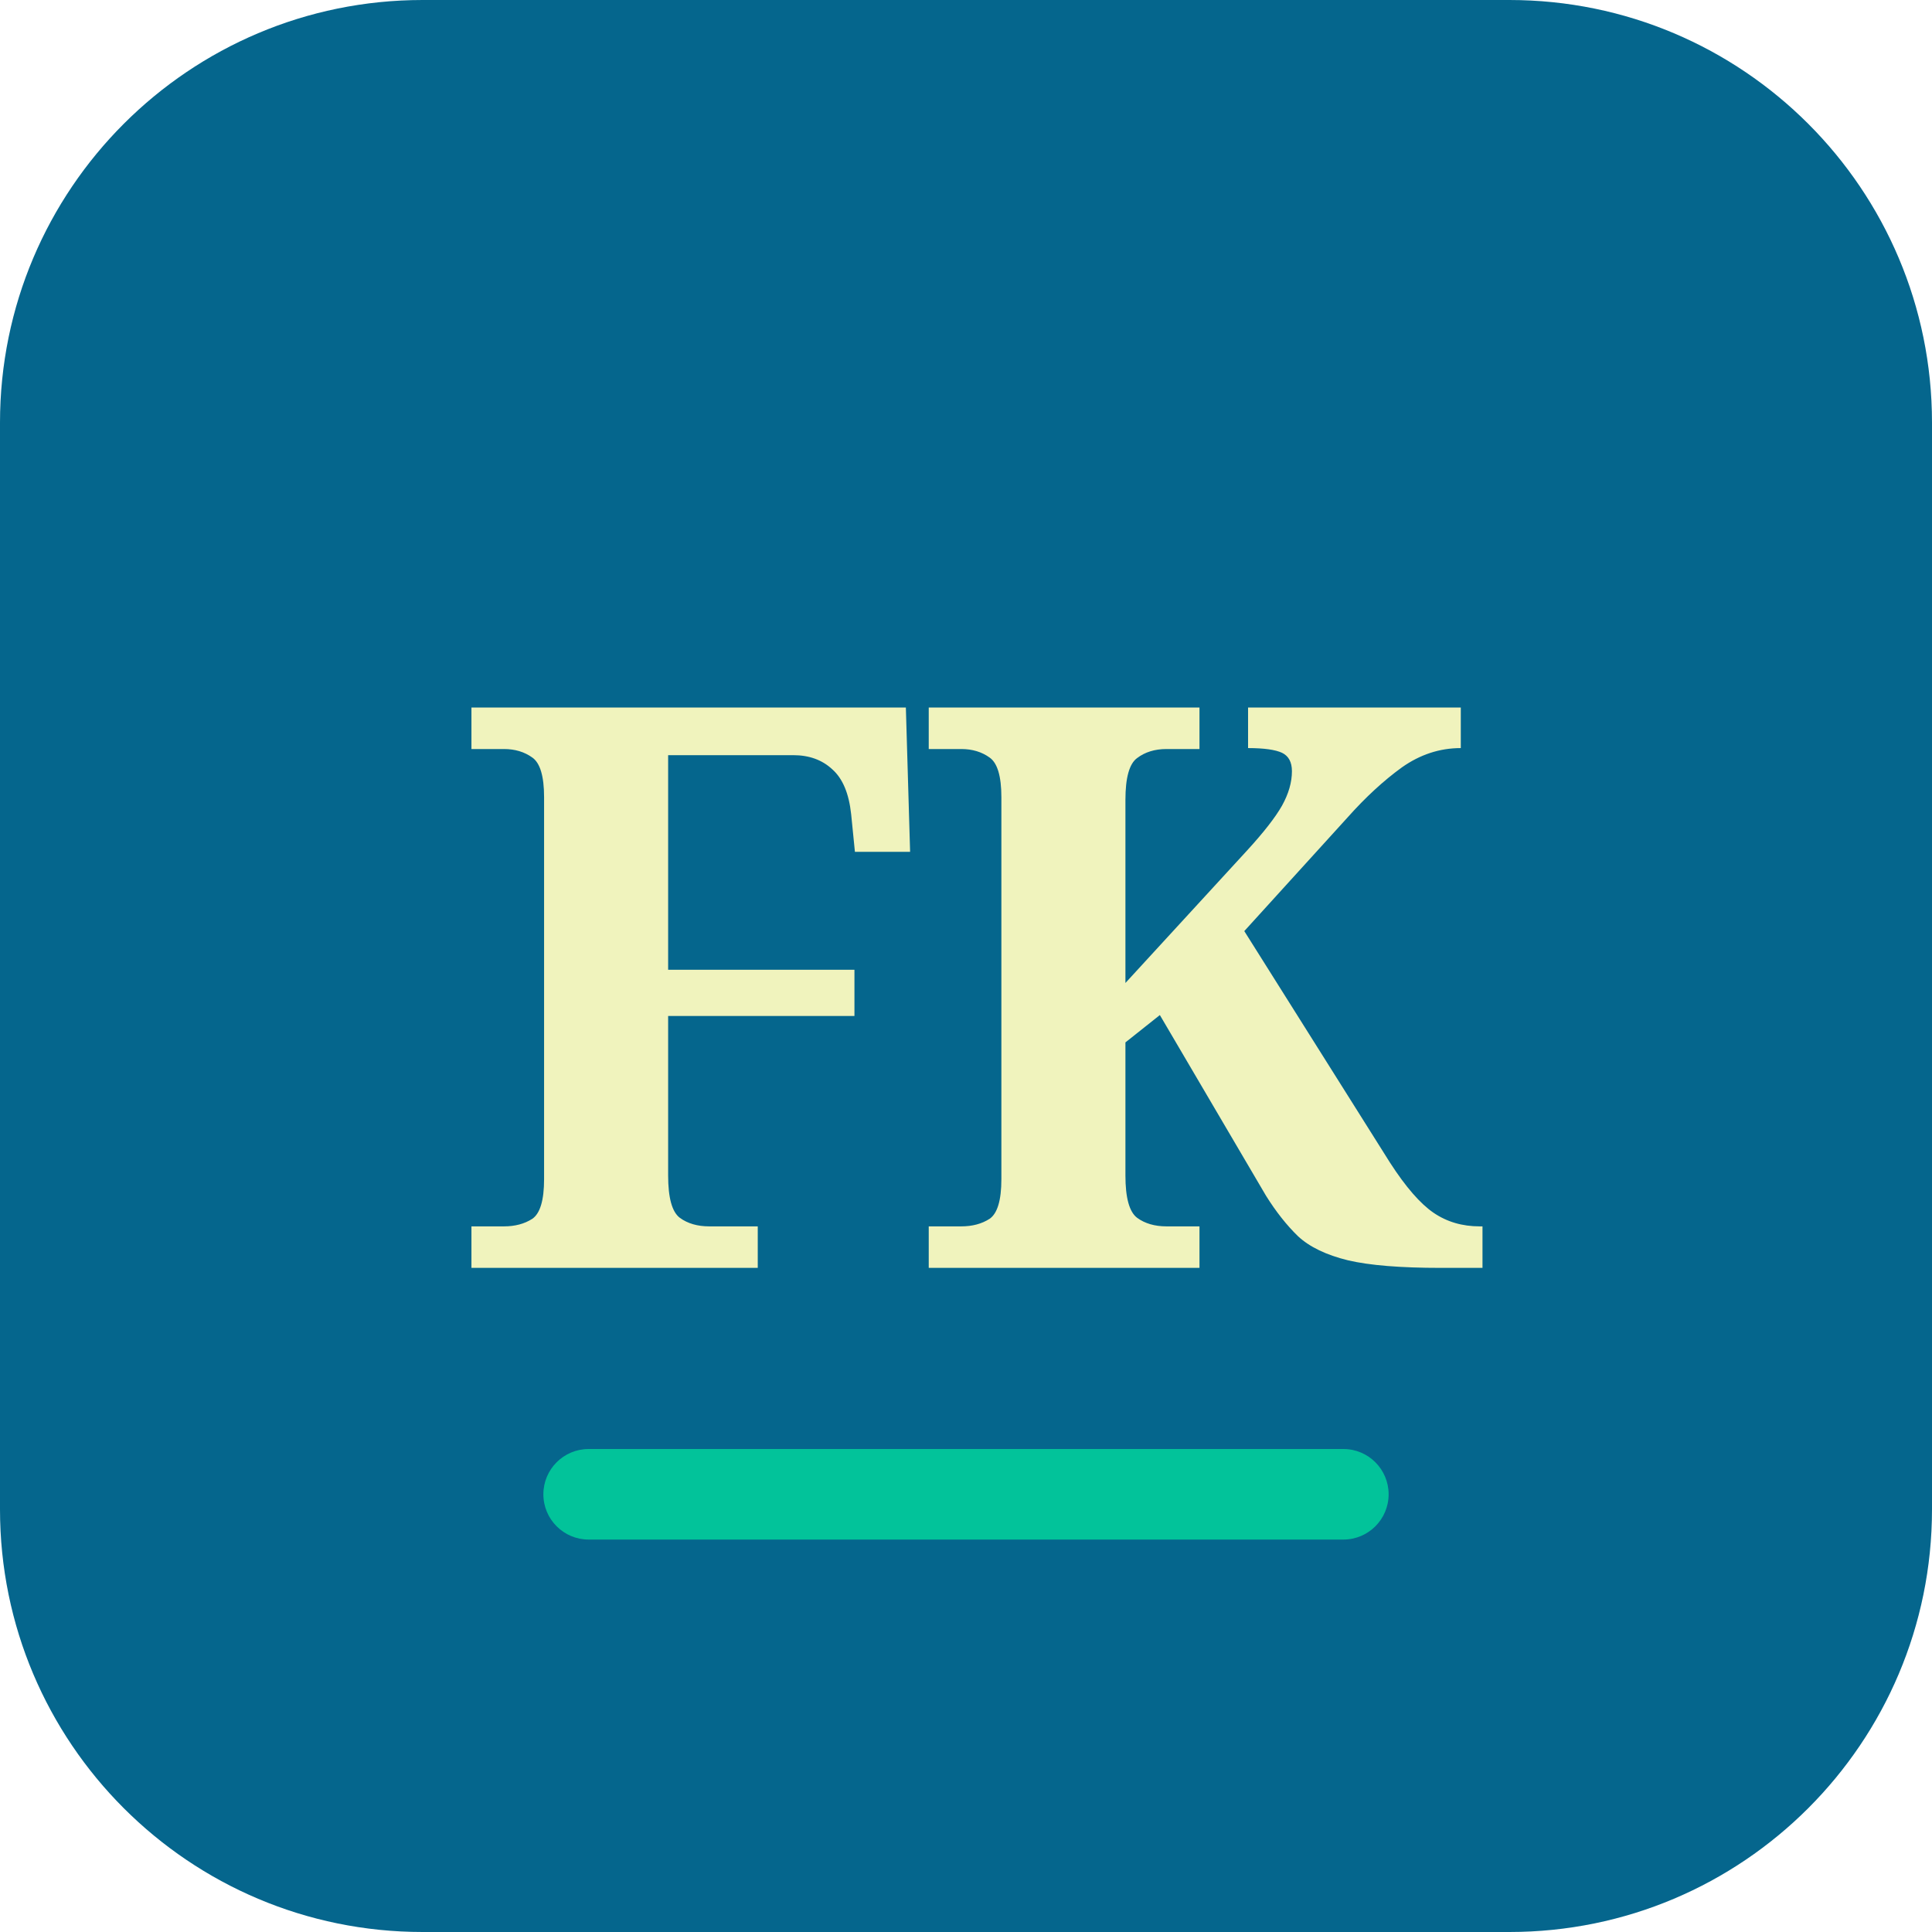
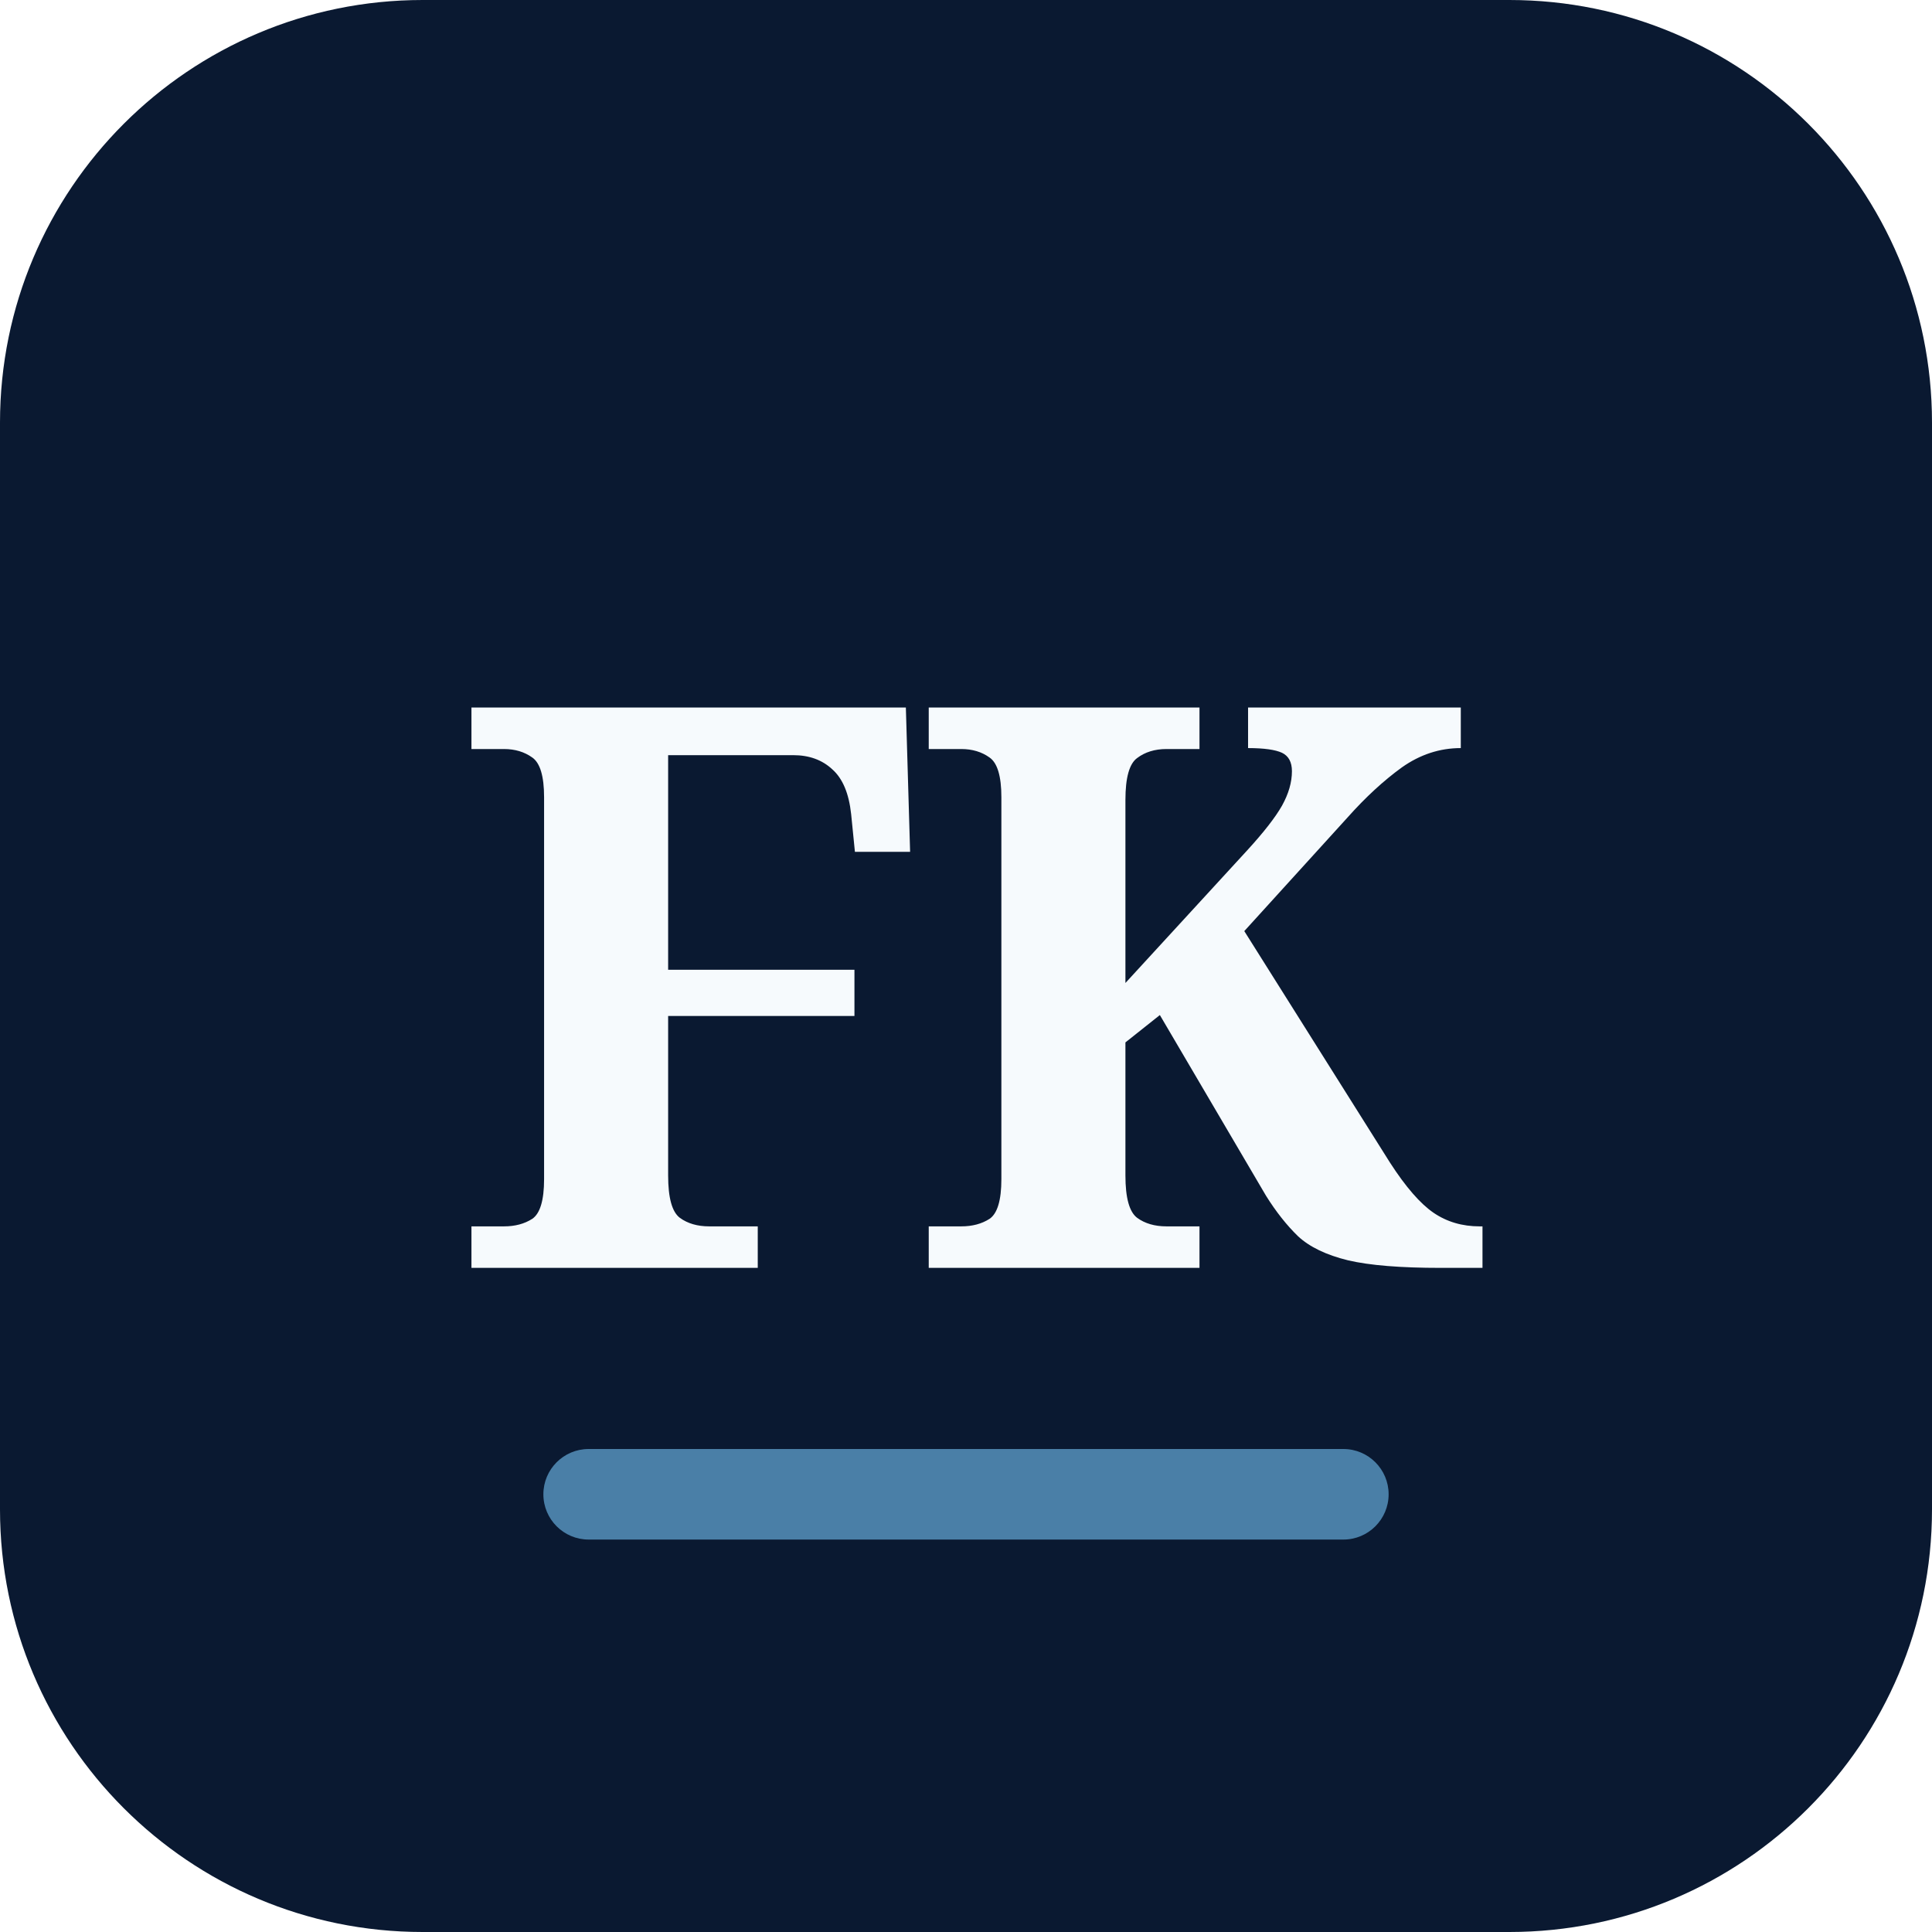
<svg xmlns="http://www.w3.org/2000/svg" viewBox="0 0 64 64">
-   <rect width="64" height="64" rx="14" fill="#05668d" />
-   <text x="32" y="42" font-family="Georgia, serif" font-size="26" font-weight="600" text-anchor="middle" fill="#f0f3bd" letter-spacing="-1">FK</text>
-   <rect x="18" y="48" width="28" height="3" rx="1.5" fill="#02c39a" />
+   <rect width="64" height="64" rx="14" fill="#0a1931" />
+   <text x="32" y="42" font-family="Georgia, serif" font-size="26" font-weight="600" text-anchor="middle" fill="#f6fafd" letter-spacing="-1">FK</text>
+   <rect x="18" y="48" width="28" height="3" rx="1.5" fill="#4a7fa7" />
</svg>
